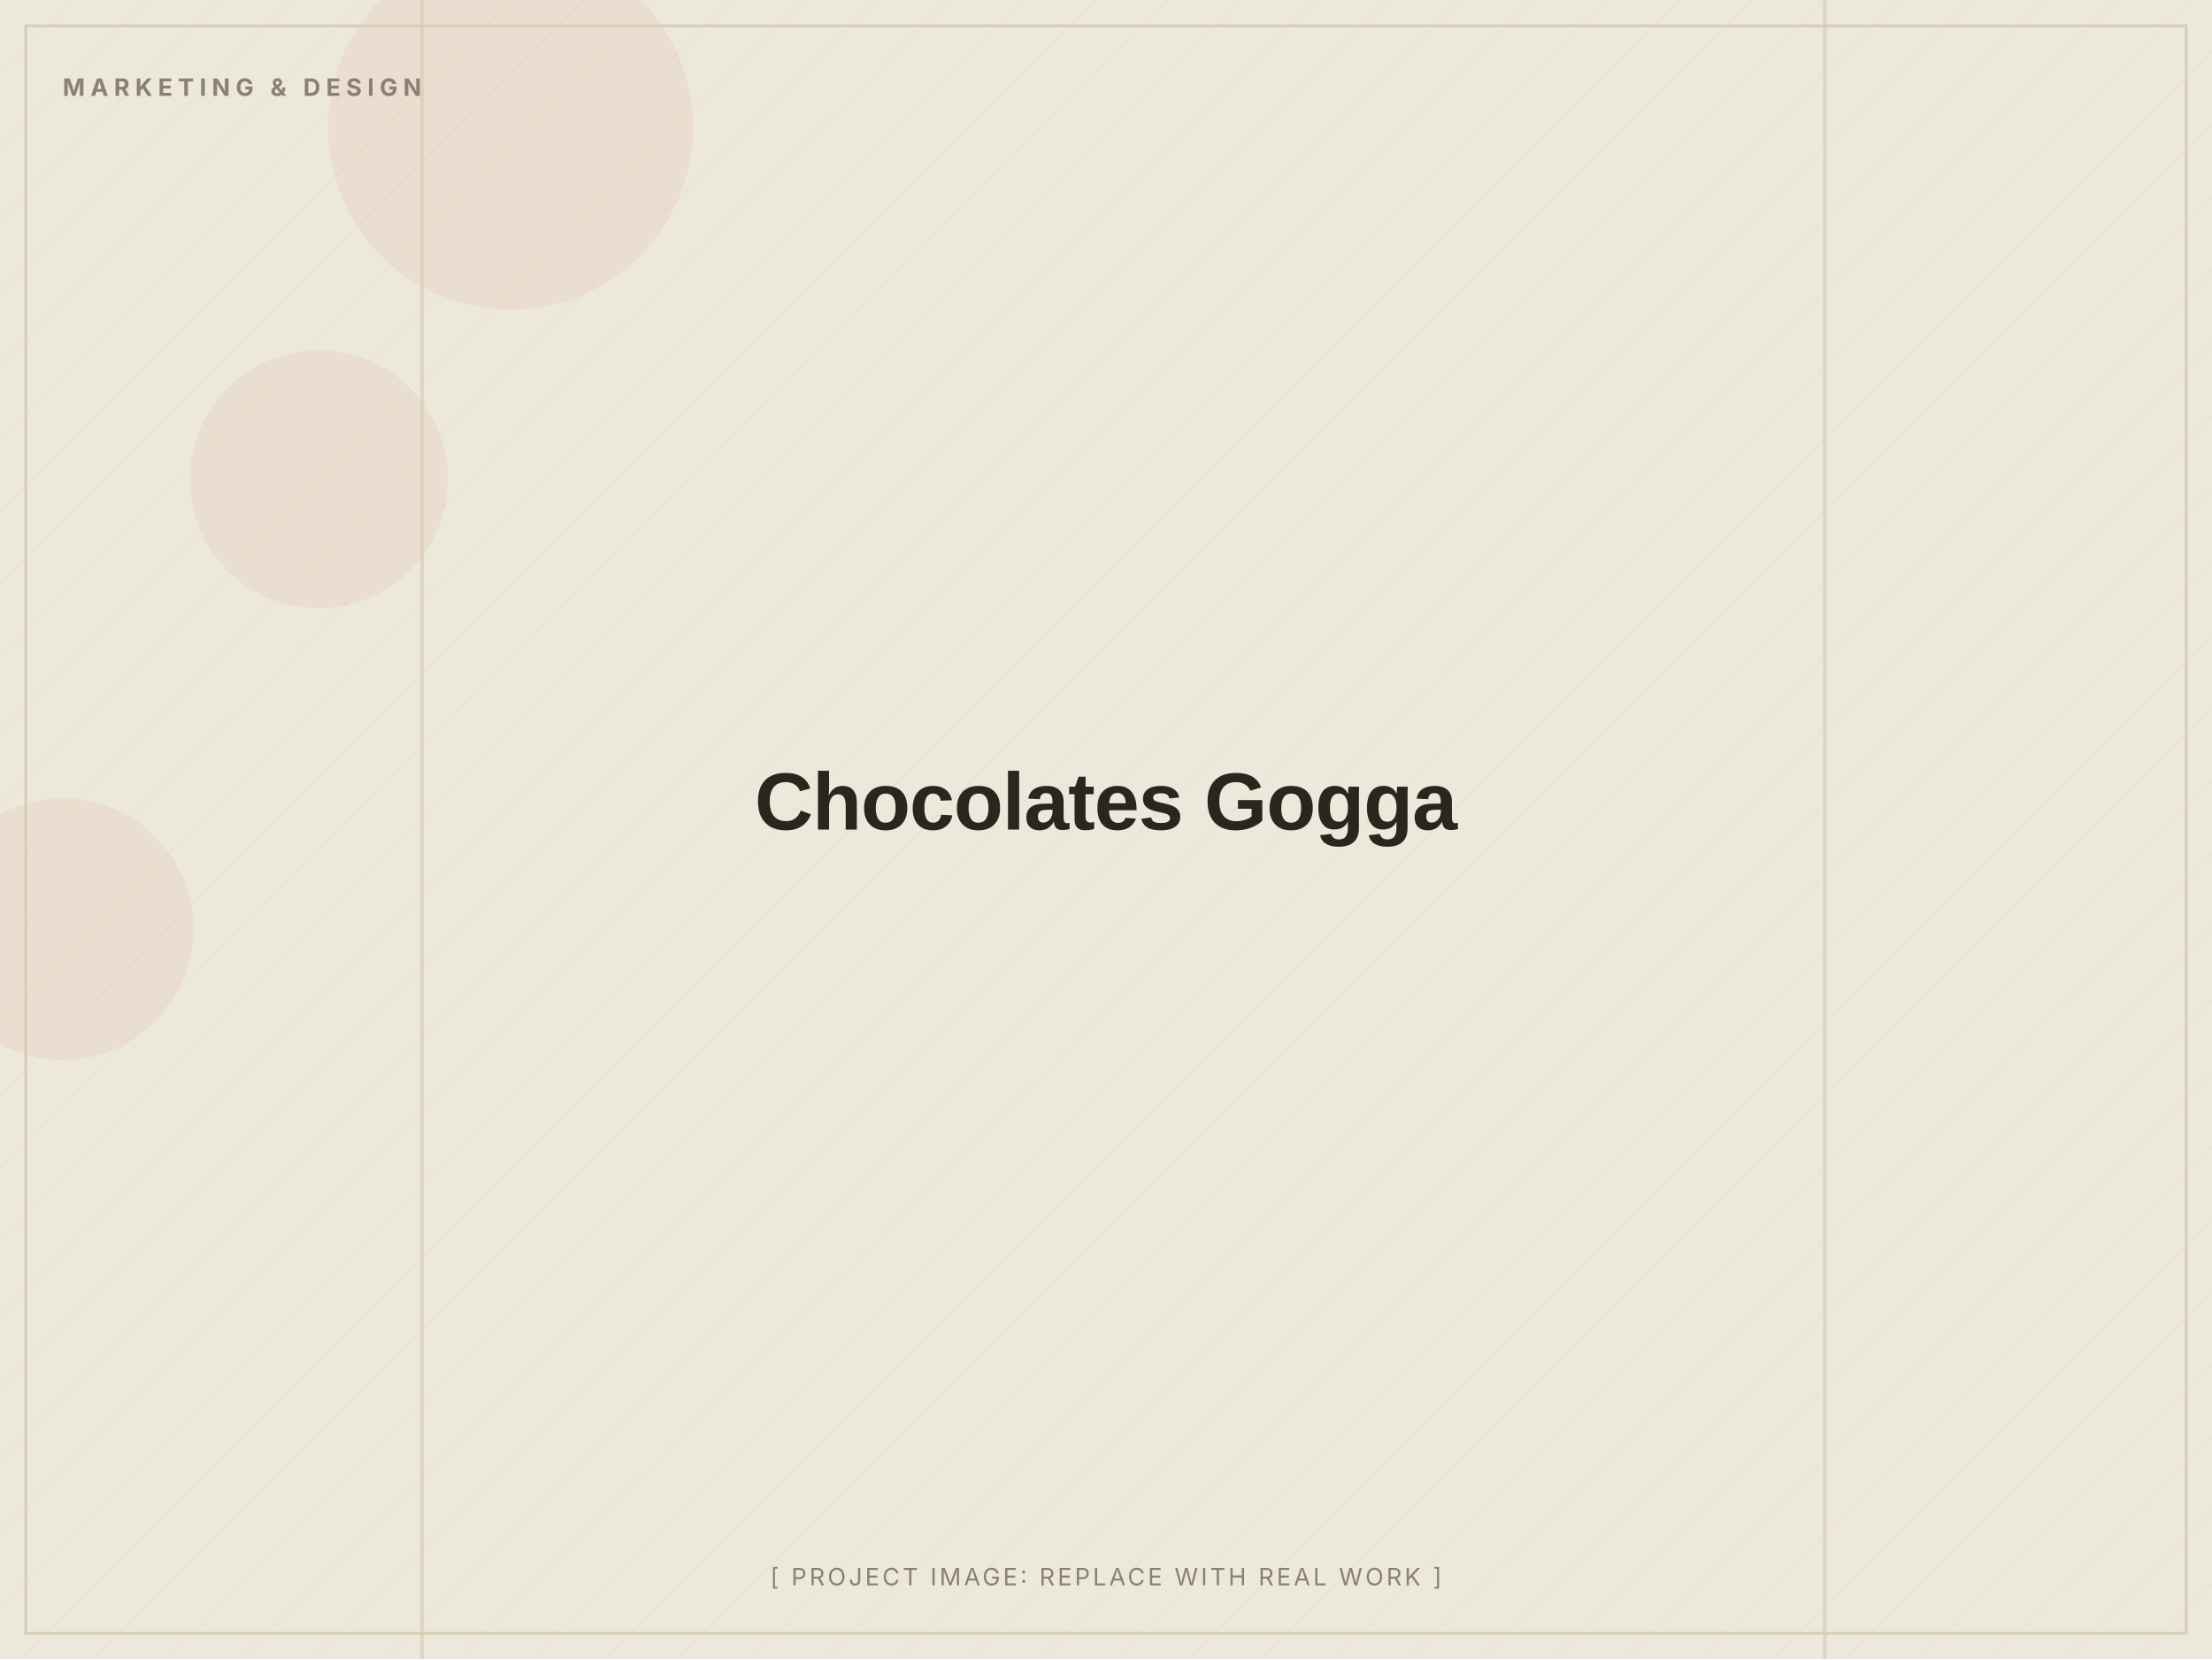
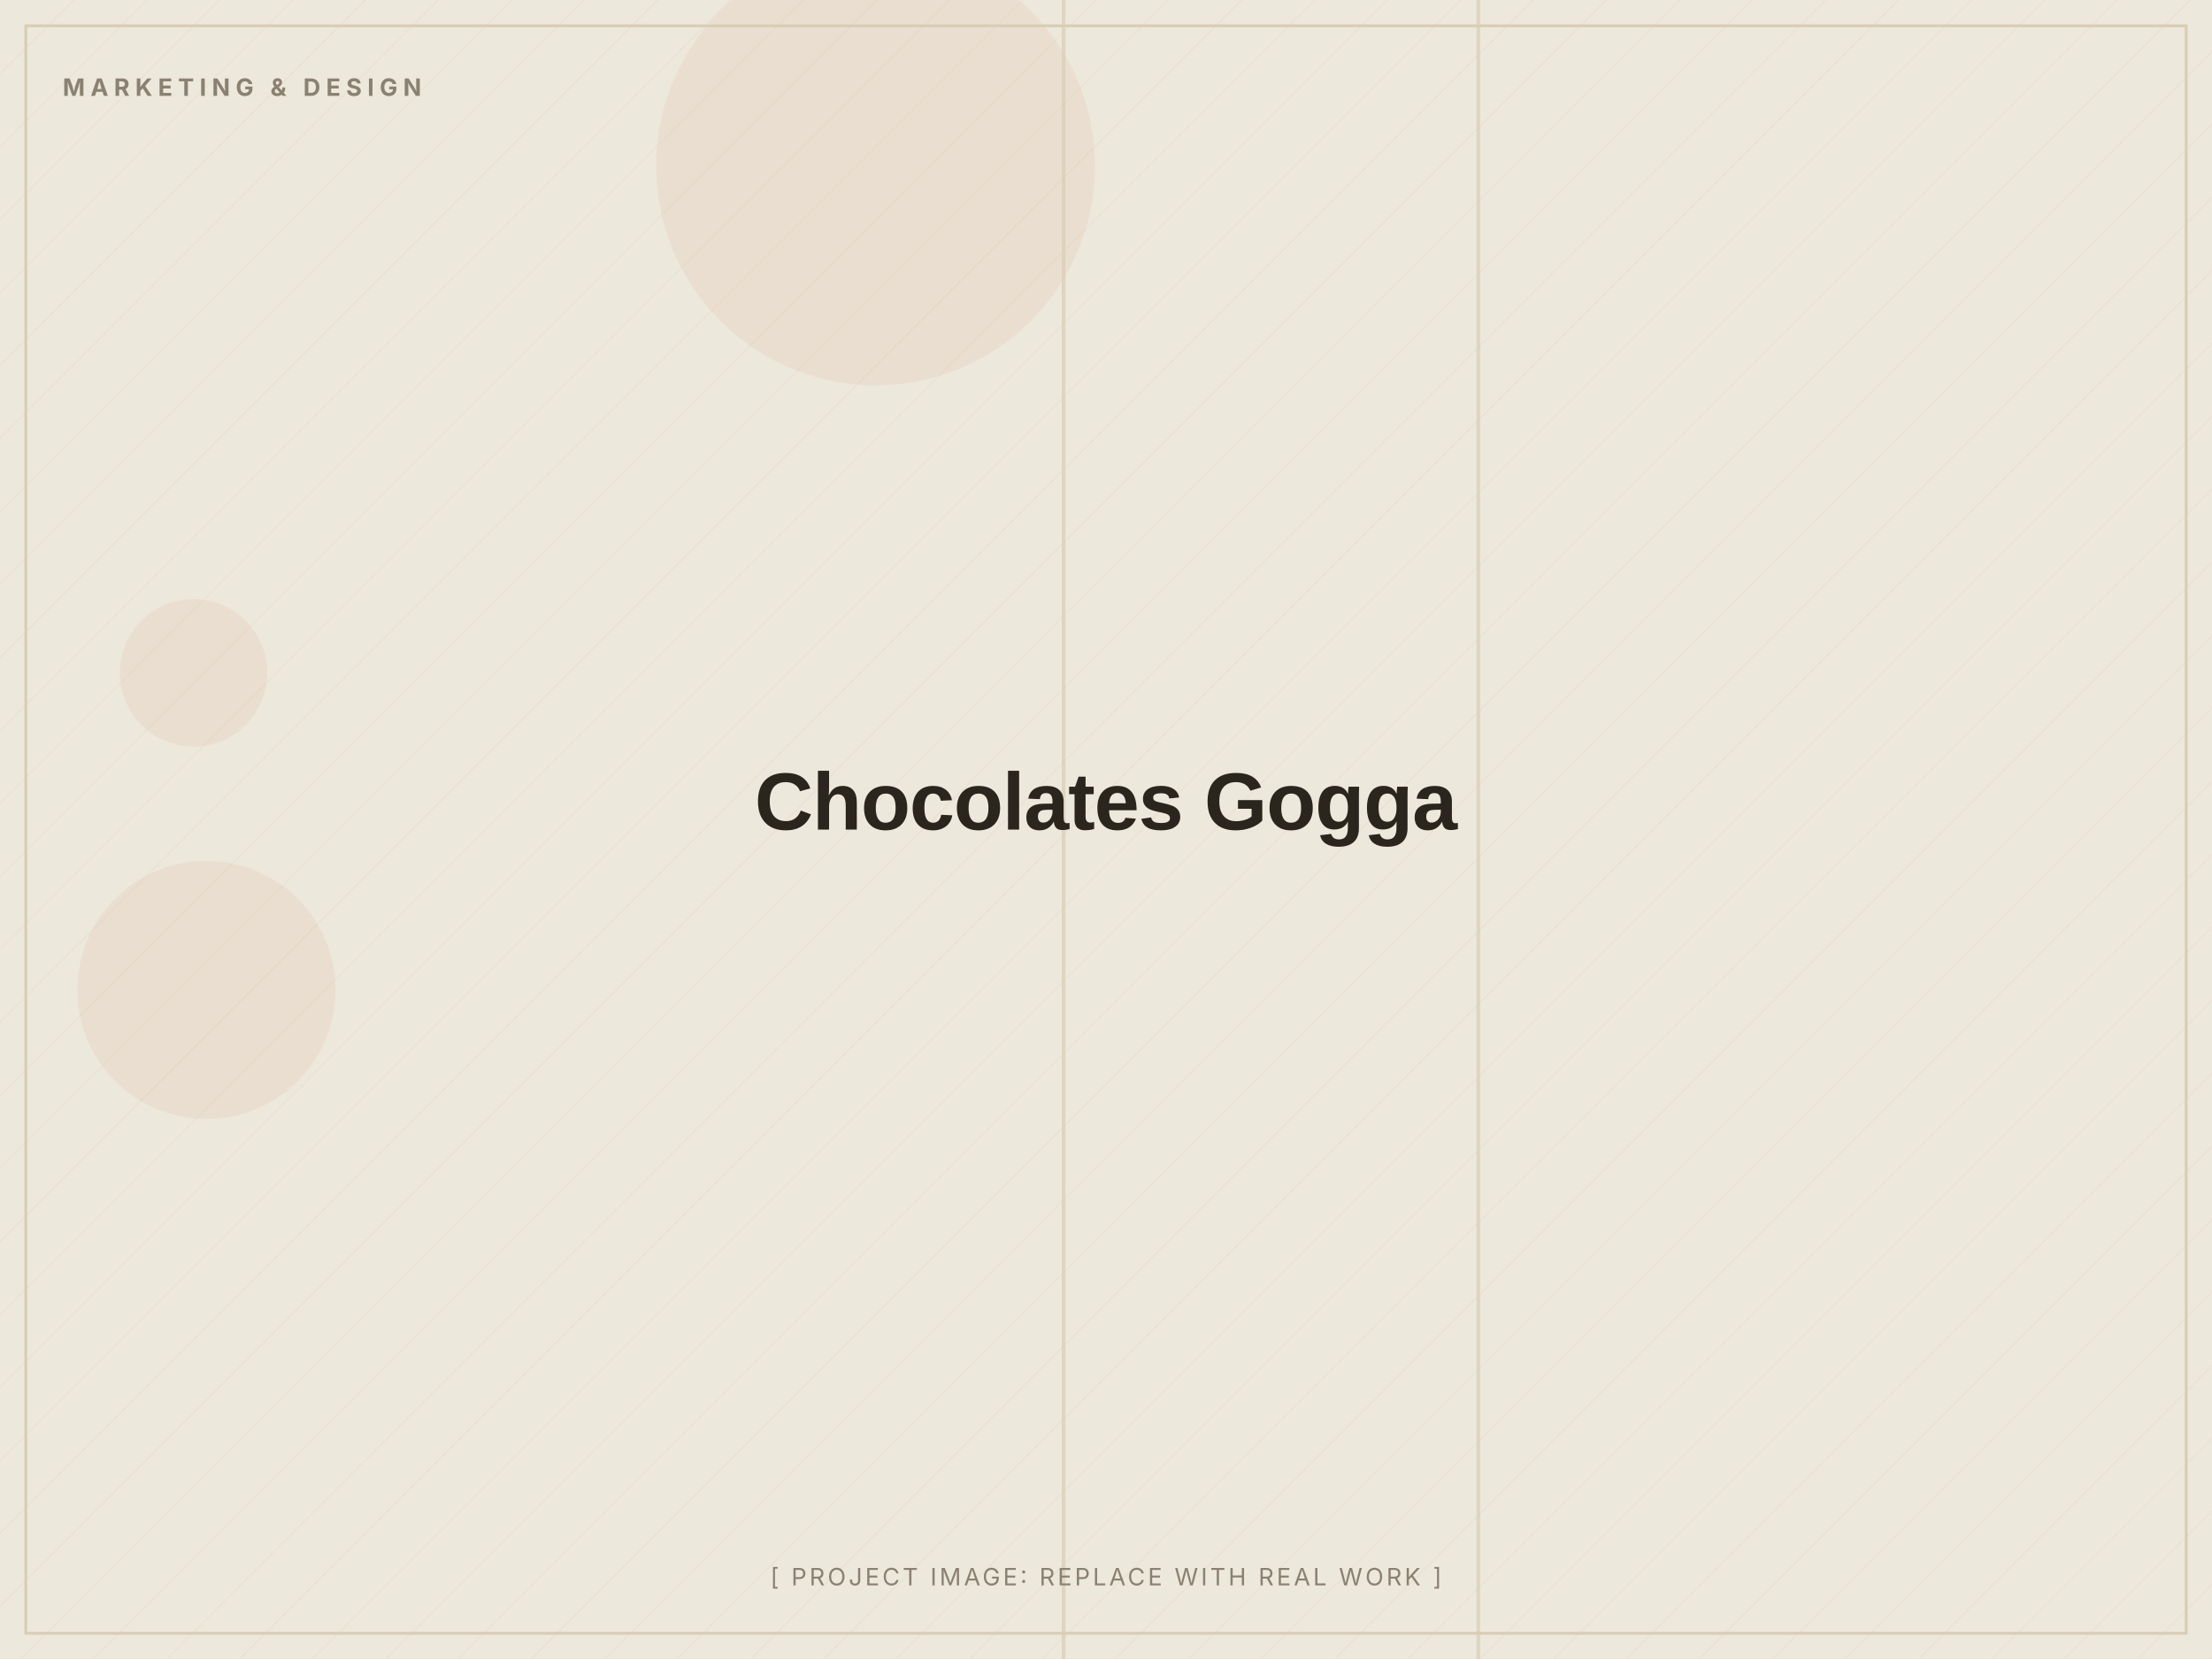
<svg xmlns="http://www.w3.org/2000/svg" width="1200" height="900" viewBox="0 0 1200 900" role="img" aria-label="Chocolates Gogga (placeholder image)">
  <defs>
    <pattern id="d" width="28" height="28" patternUnits="userSpaceOnUse" patternTransform="rotate(45)">
      <line x1="0" y1="0" x2="0" y2="28" stroke="#D8CDB4" stroke-width="1" opacity="0.5" />
    </pattern>
  </defs>
  <rect width="1200" height="900" fill="#EDE8DC" />
  <rect width="1200" height="900" fill="url(#d)" opacity="0.55" />
-   <circle cx="277" cy="69" r="99" fill="#C2410C" opacity="0.06" />
-   <circle cx="173" cy="260" r="70" fill="#C2410C" opacity="0.06" />
-   <circle cx="34" cy="504" r="71" fill="#C2410C" opacity="0.06" />
-   <rect x="989" y="0" width="2" height="900" fill="#D8CDB4" opacity="0.7" />
-   <rect x="228" y="0" width="2" height="900" fill="#D8CDB4" opacity="0.7" />
+   <circle cx="105" cy="365" r="40" fill="#C2410C" opacity="0.06" />
+   <circle cx="112" cy="537" r="70" fill="#C2410C" opacity="0.06" />
+   <circle cx="475" cy="90" r="119" fill="#C2410C" opacity="0.06" />
+   <rect x="801" y="0" width="2" height="900" fill="#D8CDB4" opacity="0.7" />
+   <rect x="576" y="0" width="2" height="900" fill="#D8CDB4" opacity="0.7" />
  <rect x="14" y="14" width="1172" height="872" fill="none" stroke="#D8CDB4" stroke-width="1.5" />
  <text x="34" y="52" font-family="Inter, Arial, sans-serif" font-weight="700" font-size="13" letter-spacing="3" fill="#8A8172">MARKETING &amp; DESIGN</text>
  <text x="600.0" y="450.0" text-anchor="middle" font-family="Archivo, Arial, sans-serif" font-weight="800" font-size="44" letter-spacing="-0.5" fill="#2A251D">Chocolates Gogga</text>
  <text x="600.0" y="860" text-anchor="middle" font-family="Inter, Arial, sans-serif" font-size="13" letter-spacing="1.5" fill="#8A8172">[ PROJECT IMAGE: REPLACE WITH REAL WORK ]</text>
</svg>
